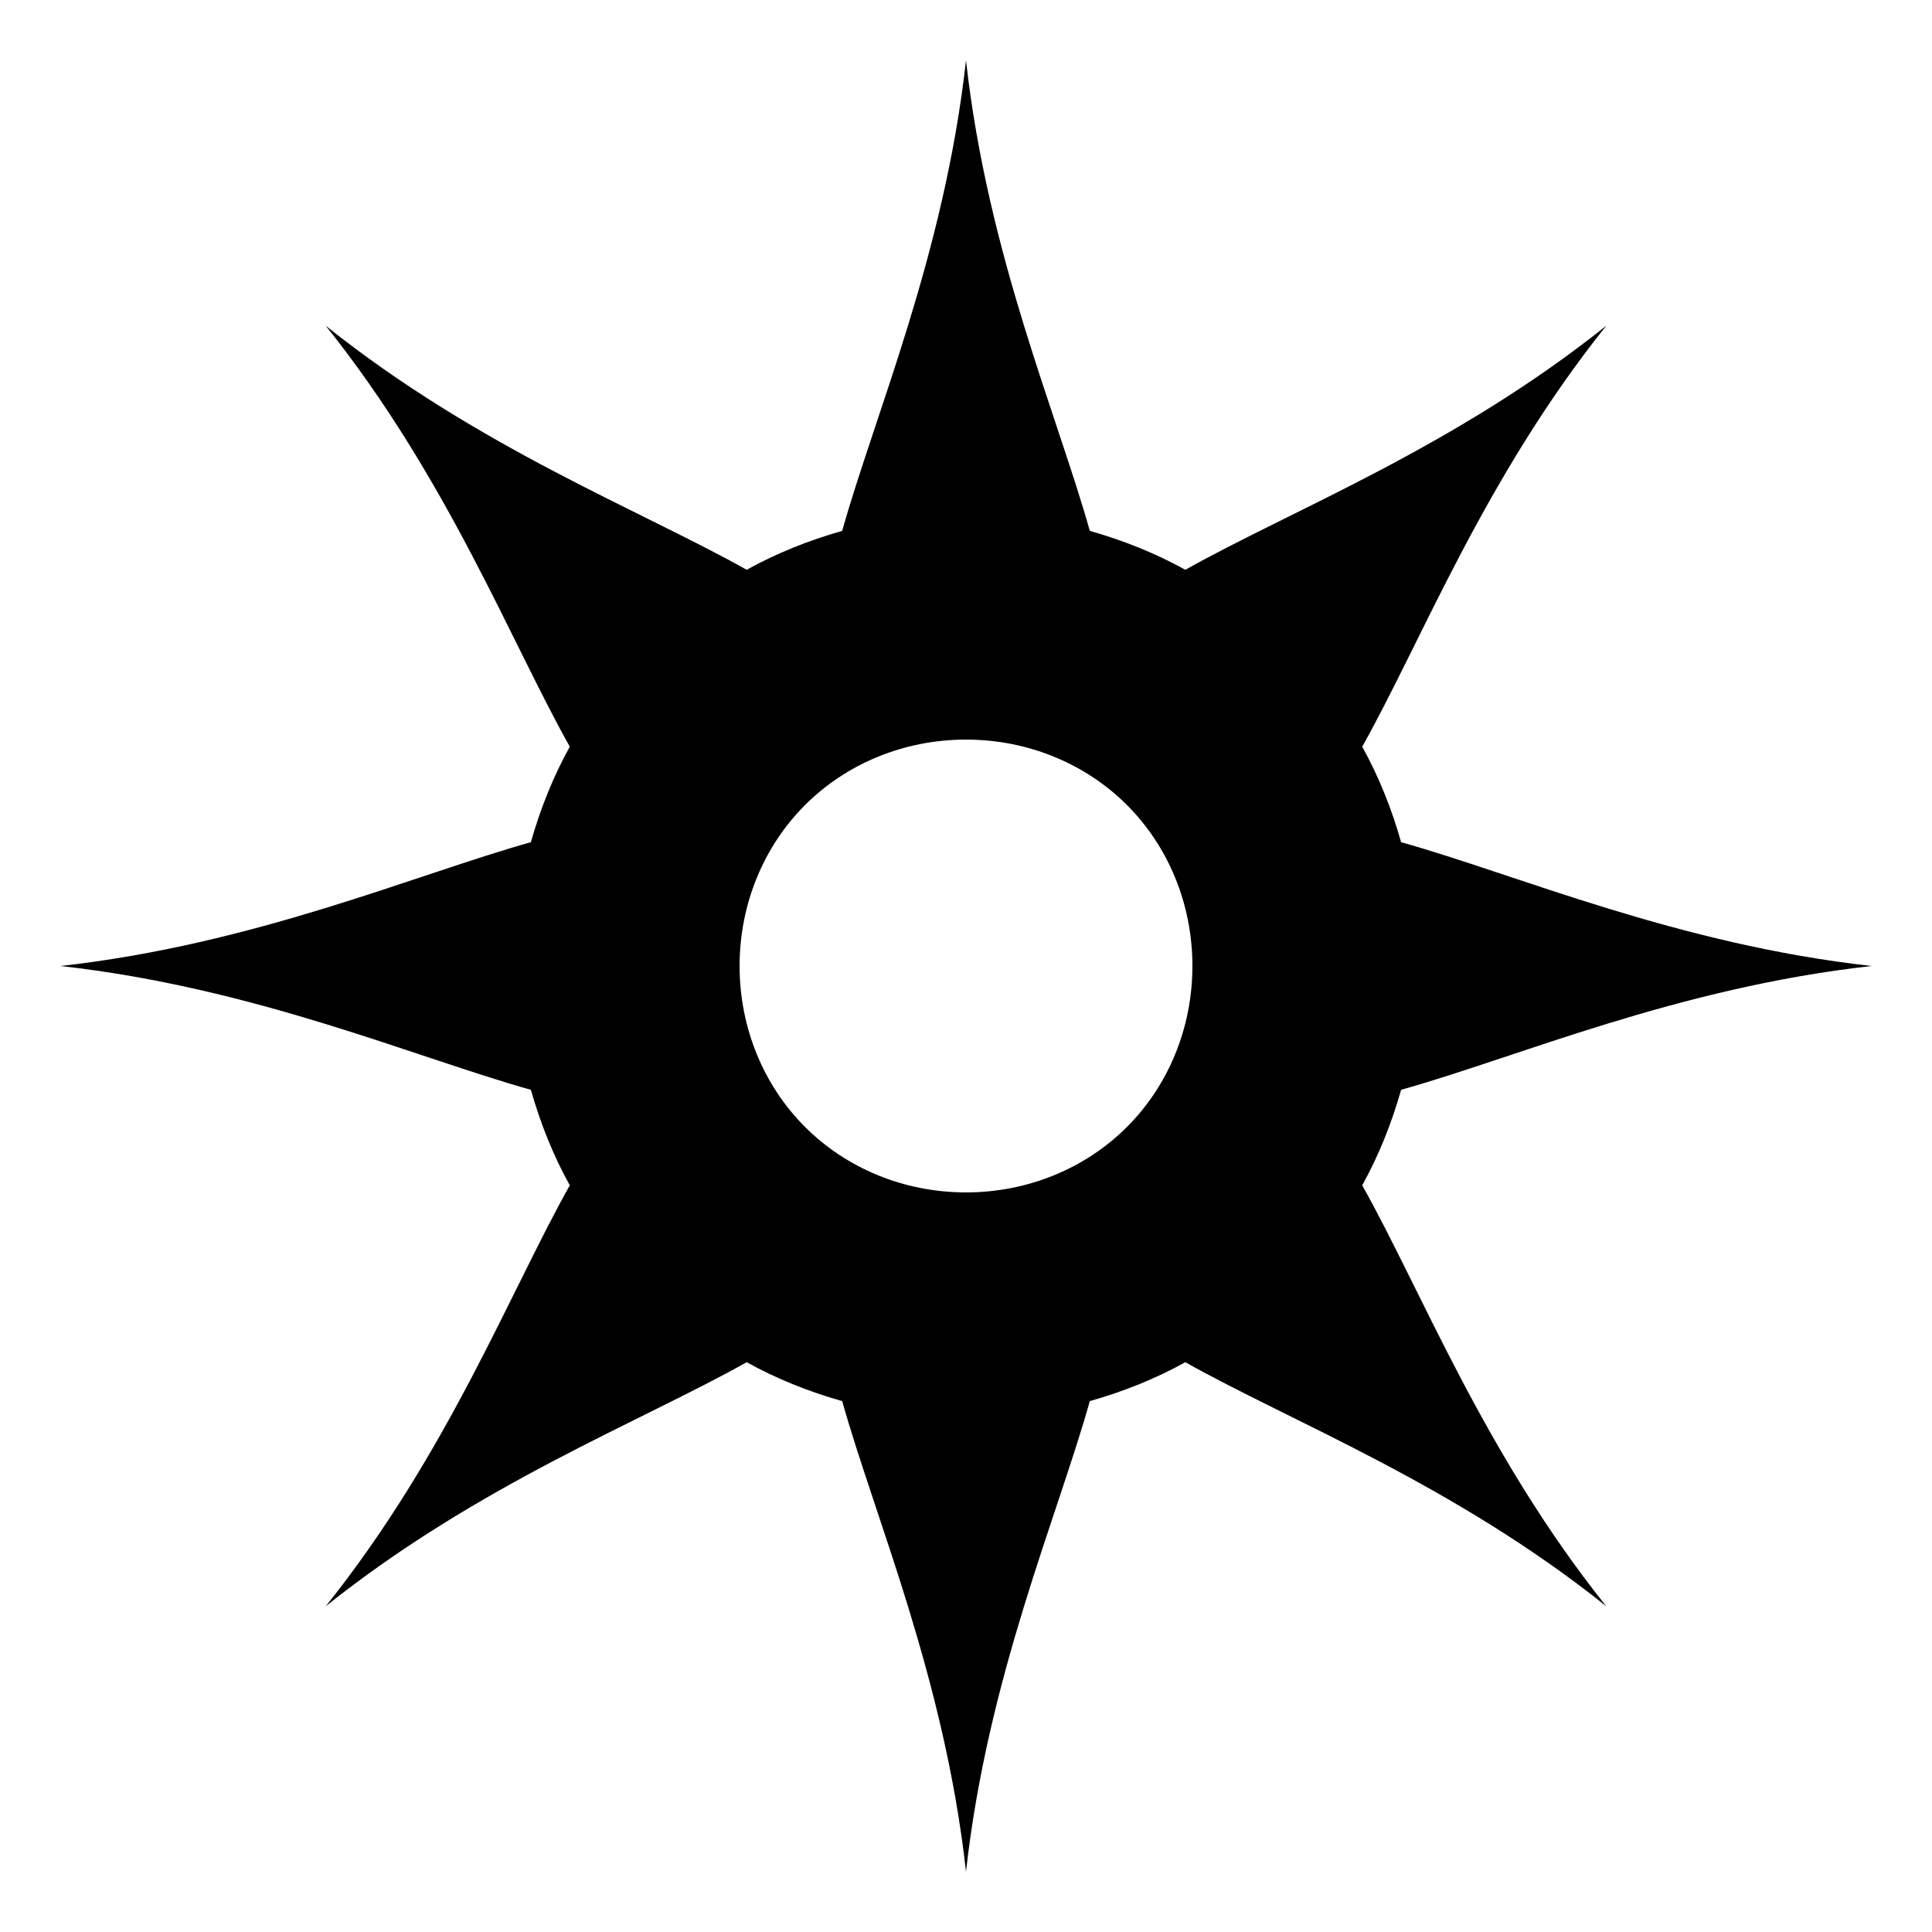
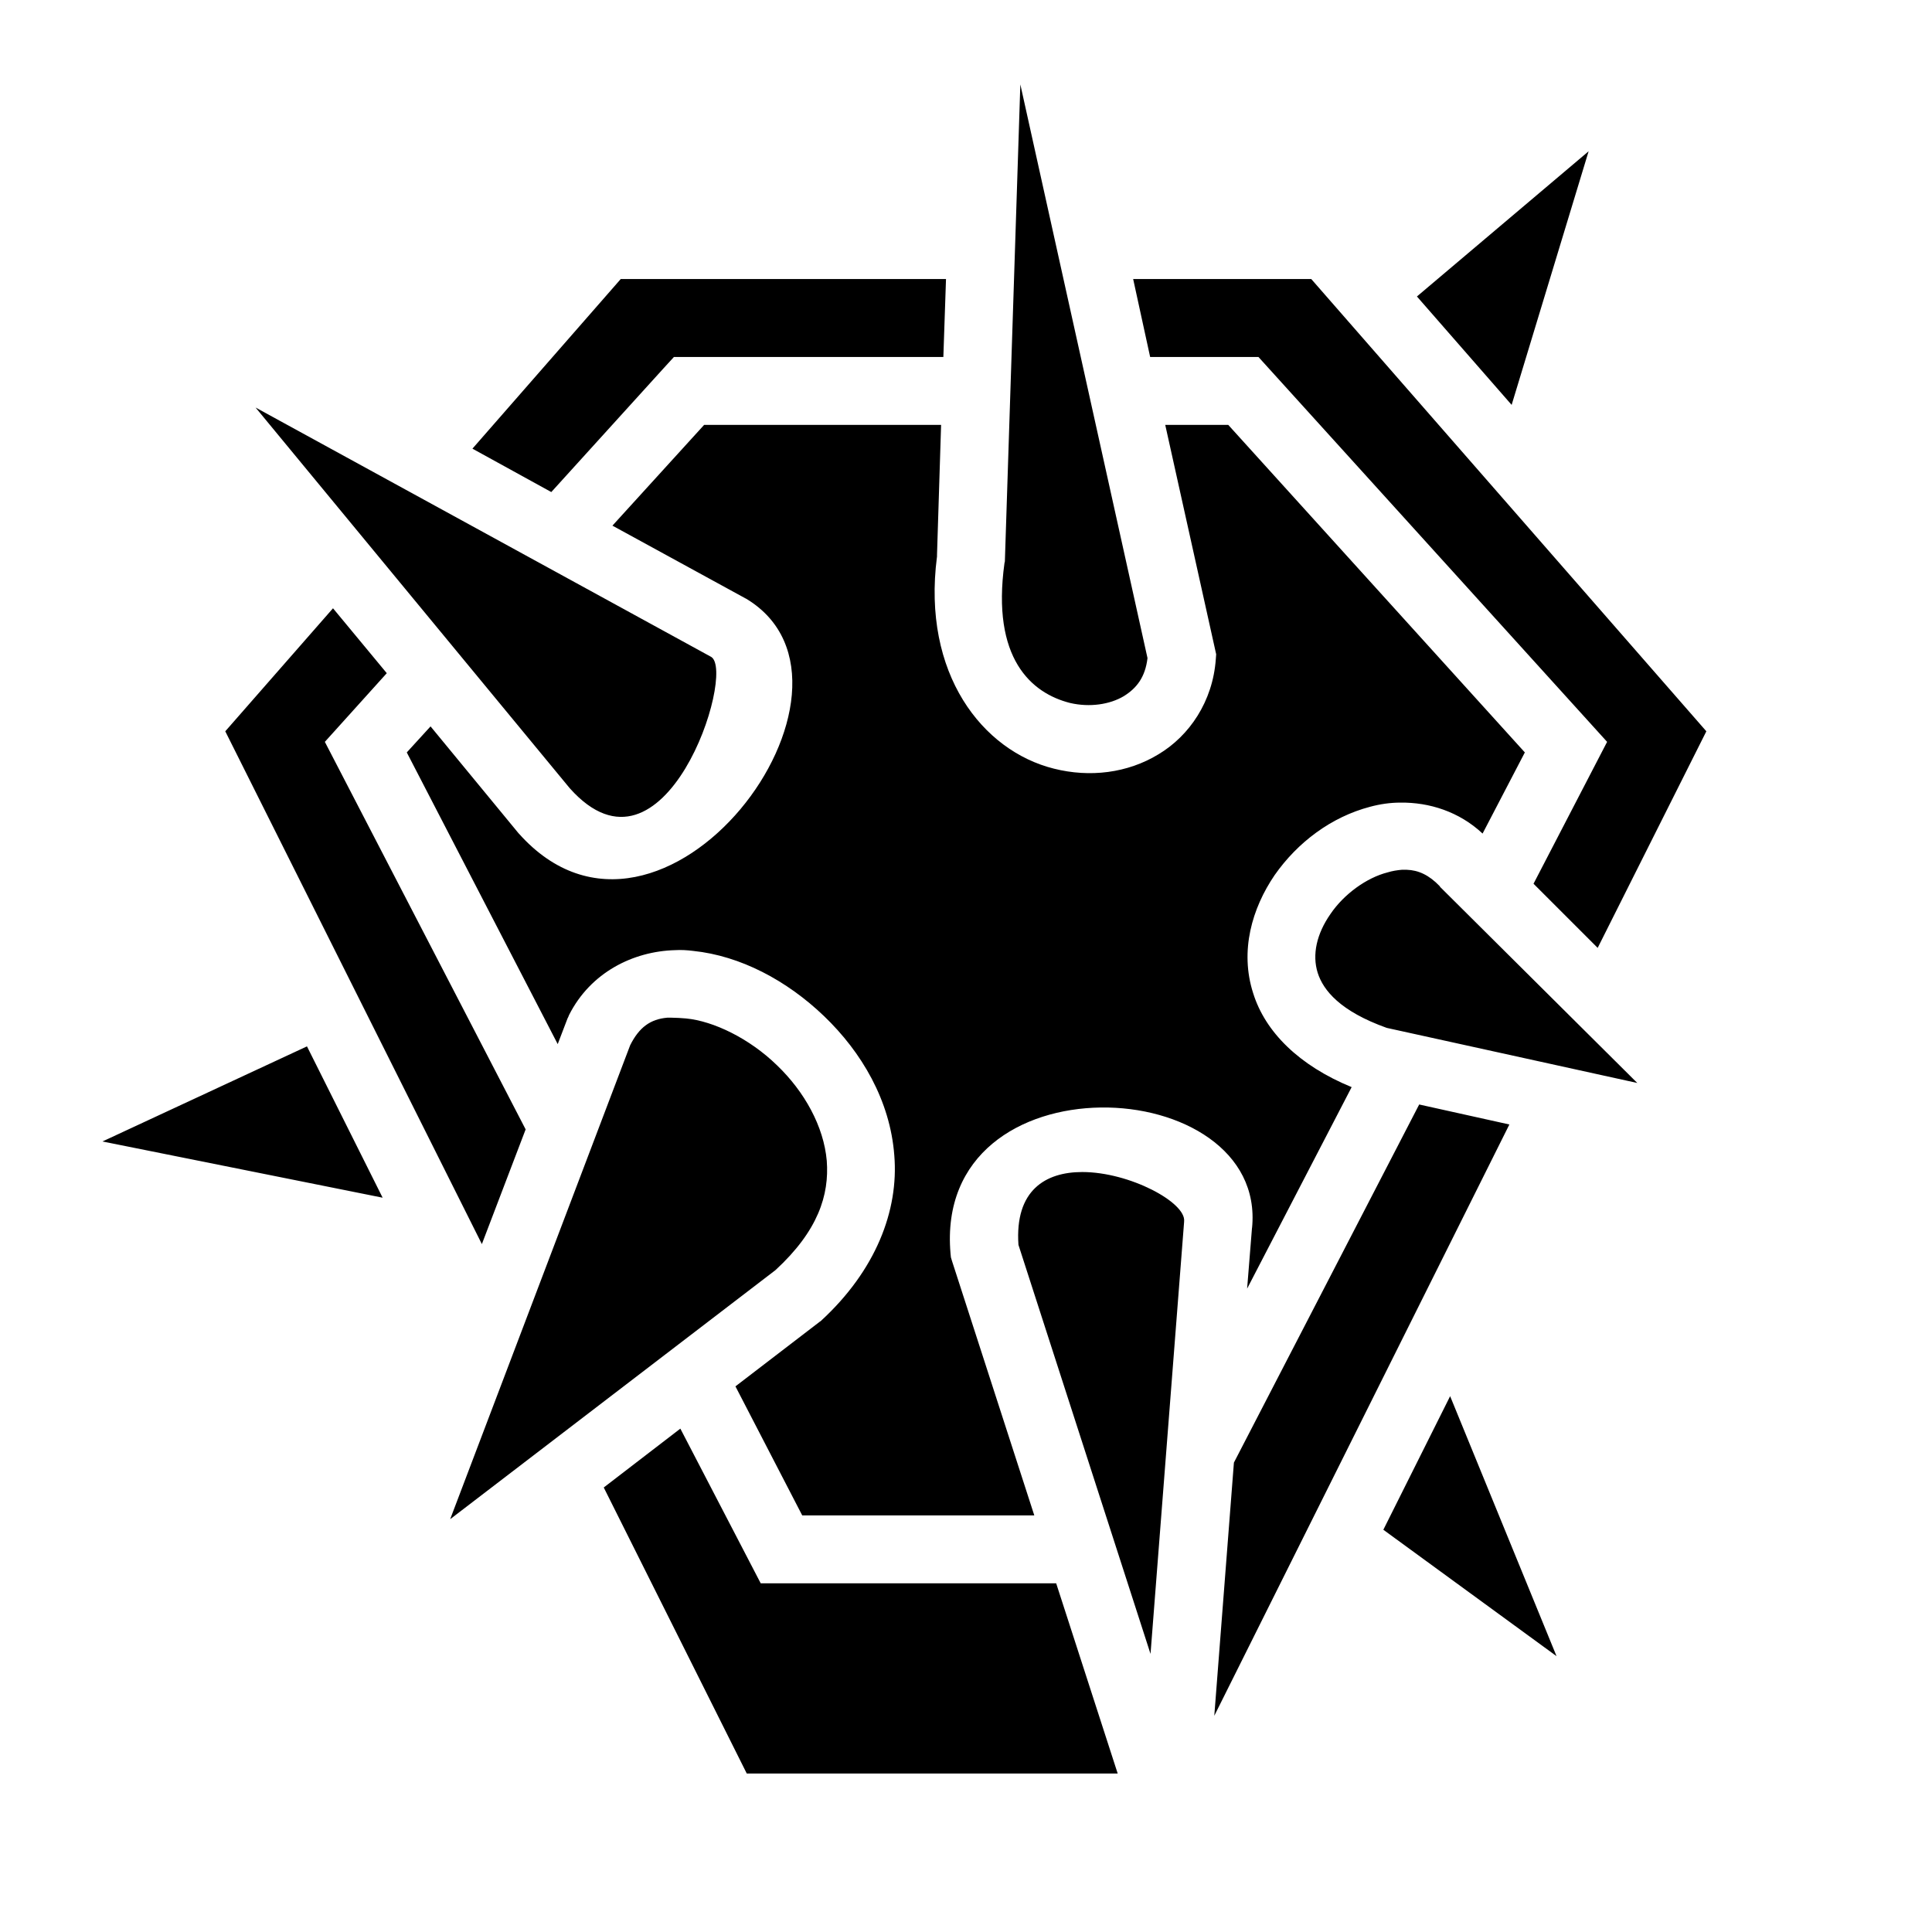
<svg xmlns="http://www.w3.org/2000/svg" viewBox="0 0 512 512">
-   <path fill="currentColor" d="M256 16c-5.718 51.466-24.204 93.997-32.813 124.687-8.896 2.525-17.386 5.918-25.312 10.313-27.803-15.645-71.13-32.34-111.563-64.688 32.348 40.434 49.043 83.76 64.688 111.563-4.395 7.926-7.788 16.416-10.313 25.312C109.997 231.797 67.467 250.282 16 256c51.466 5.718 93.997 24.204 124.687 32.812 2.525 8.897 5.918 17.387 10.313 25.313-15.645 27.802-32.34 71.128-64.688 111.562 40.434-32.347 83.76-49.042 111.563-64.687 7.926 4.395 16.416 7.788 25.312 10.312 8.61 30.69 27.095 73.22 32.813 124.688 5.718-51.467 24.204-93.998 32.812-124.688 8.897-2.524 17.387-5.917 25.313-10.312 27.802 15.645 71.128 32.34 111.562 64.687-32.347-40.434-49.042-83.76-64.687-111.562 4.395-7.926 7.788-16.416 10.312-25.313 30.69-8.608 73.22-27.094 124.688-32.812-51.467-5.718-93.998-24.204-124.688-32.813-2.524-8.896-5.917-17.386-10.312-25.312 15.645-27.803 32.34-71.13 64.687-111.563-40.434 32.348-83.76 49.043-111.562 64.688-7.926-4.395-16.416-7.788-25.313-10.313C280.204 109.997 261.718 67.467 256 16zm0 180c16.57 0 31.798 6.486 42.657 17.343C309.515 224.2 316 239.43 316 256c0 16.57-6.486 31.798-17.343 42.657C287.797 309.515 272.57 316 256 316c-16.57 0-31.8-6.486-42.657-17.343C202.483 287.797 196 272.57 196 256c0-16.57 6.486-31.8 17.343-42.657C224.2 202.483 239.43 196 256 196z" />
+   <path fill="currentColor" d="m270.4 22.37-4.1 126.43-.1.4c-3.5 25.3 7.1 34.5 17.4 37.1 5.2 1.2 10.5.4 14.2-1.8 3.4-2.1 5.7-5 6.3-10.1L270.4 22.37zM421 40.09l-45.5 38.48 25.1 28.73L421 40.09zM164.5 73.95l-39.3 44.95 20.9 11.5 29.8-32.85 2.7-2.95H250l.7-20.65h-86.2zm135.8 0 4.5 20.65h28.7l92.4 102-19.5 37.6 17 17 28.8-57.4L347.5 73.95h-47.2zM67.73 108 151 208.9c25.1 28.1 44.1-30.6 37.5-34.8L67.73 108zm118.87 4.6-24.3 26.7 35.3 19.3.2.1c38.2 23.1-22.3 104.8-60.3 62.2l-.1-.1-23.3-28.3-6.3 6.9 40 77.3 2.6-6.8.2-.4.2-.5c5.7-11.3 17-16.9 28.1-17.2 1.6-.1 3.2 0 4.8.2 12.5 1.3 24.8 7.8 34.7 17.3 9.9 9.5 17.5 22.3 18.6 36.9 1.2 14.6-4.9 30.5-19.5 43.9l-.3.2-22.3 17.1 17.7 34.2h61.5l-21.8-67.4-.3-1-.1-1c-2.3-26.4 18.7-38.4 39.8-38.7 21.1-.3 42.2 11.3 40.1 32v-.2l-1.3 16.2 27.7-53.4c-13.9-5.7-22.9-14.6-26.1-24.9-3.6-11.2-.3-22.5 5.7-31.3 6.1-8.7 15-15.4 25.3-18.1 2.6-.7 5.3-1.1 8-1.1 7.7-.1 15.6 2.4 21.8 8.2l11.2-21.5-78.6-86.8h-16.7l13.5 60.8-.1 1.3c-.8 11.2-7 20.3-15.2 25.2-8.2 5-18.2 6.2-27.7 3.8-18.9-4.7-35-25.1-31-56.1l1.1-35h-62.8zm61.7 35v.1l.1-.9c0 .3-.1.5-.1.8zM88.25 161.2 59.7 193.8l68 135.9 11.6-30.4-53.21-102.7 16.41-18.2-14.25-17.2zm283.25 69.3c-1.2.1-2.5.3-3.8.7-5.5 1.4-11.5 5.7-15.1 11-3.7 5.3-4.9 10.8-3.4 15.6 1.5 4.7 6 10.2 18.3 14.6l66.4 14.6-52.3-52v-.1l-.1-.1c-2.8-2.9-5.6-4.2-8.7-4.3h-1.3zM178 269.7h-1.2c-4.4.4-7.4 2.5-9.8 7.3l-47.7 125.6 86.2-66c11.3-10.4 14.3-19.9 13.6-29-.8-9.1-5.9-18.3-13.2-25.3-7.3-7.1-16.8-11.7-24.1-12.4-1.3-.1-2.6-.2-3.8-.2zm-96.65 7.6-54.2 25.2 74.25 14.9-20.05-40.1zm294.75 15.4L327 387.6l-5.2 67.1L400 298l-23.9-5.3zm-89.3 17.9c-9.7 0-17.9 4.8-16.9 19.3l35 108.4 8.9-114.5v-.1c.6-5-14.4-13.1-27-13.1zm97.5 59.4-17.7 35.4 45.9 33.5-28.2-68.9zm-204 8.6L160 394.2l37.9 75.8h98.3l-16.3-50.4h-78.3l-21.3-41z" />
</svg>
